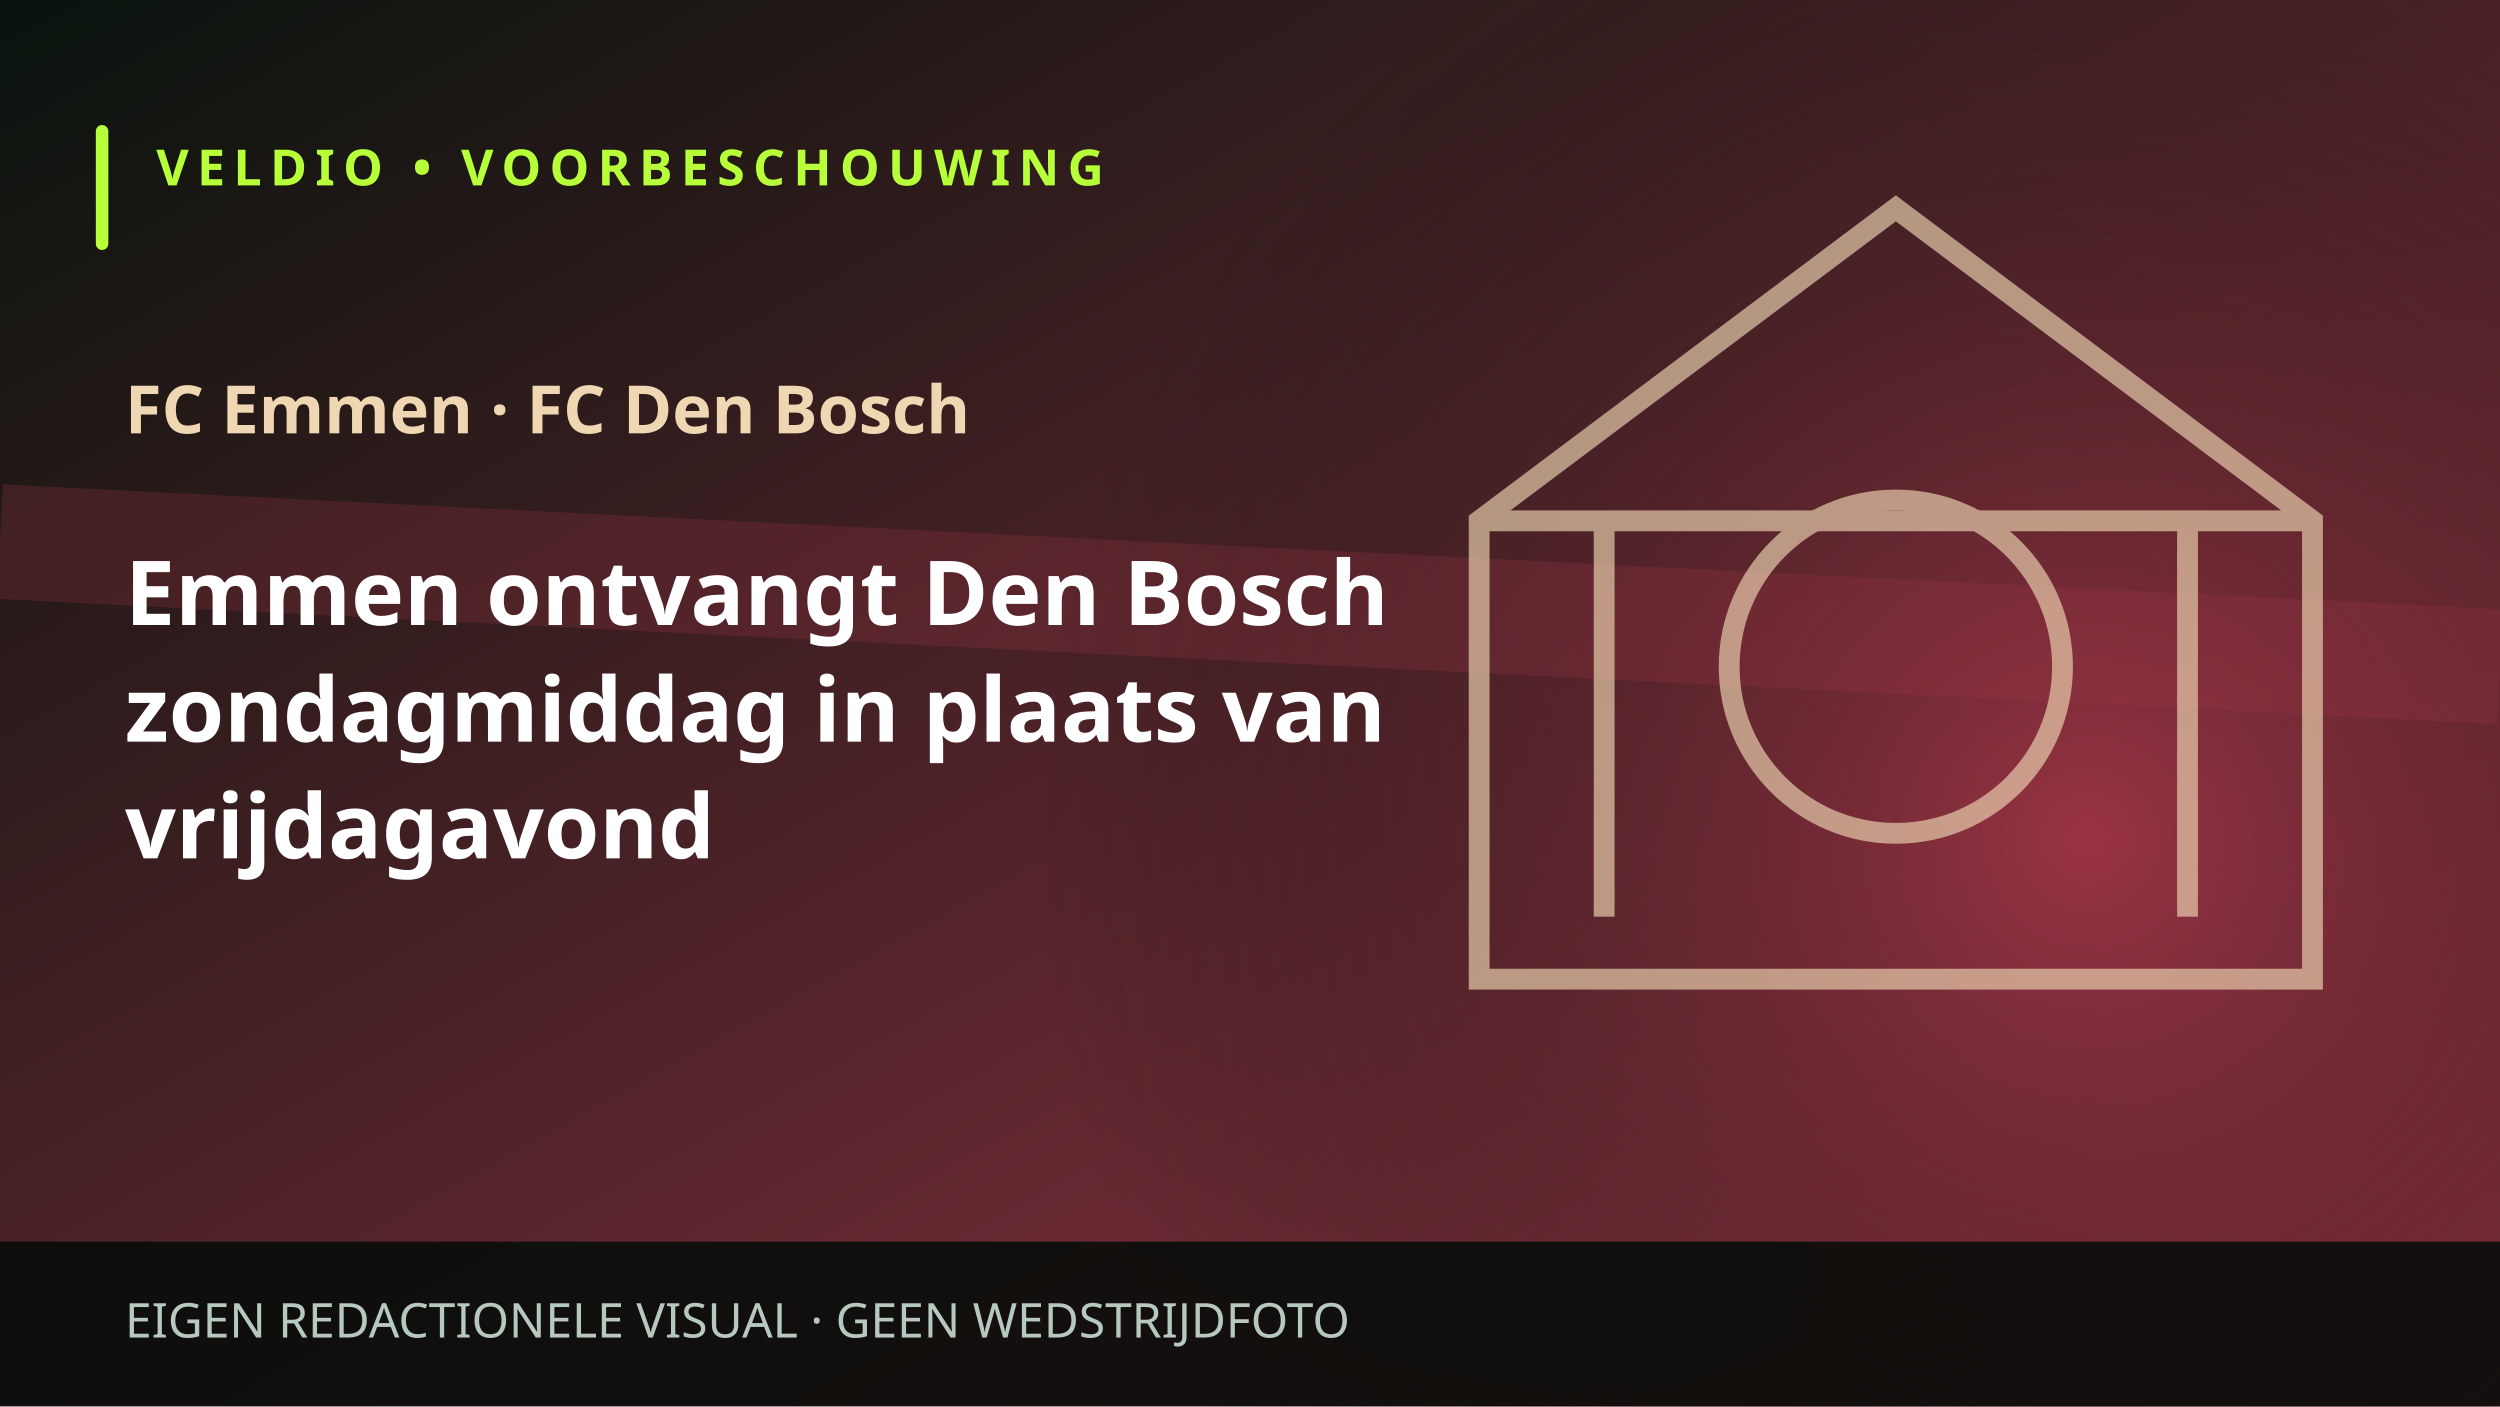
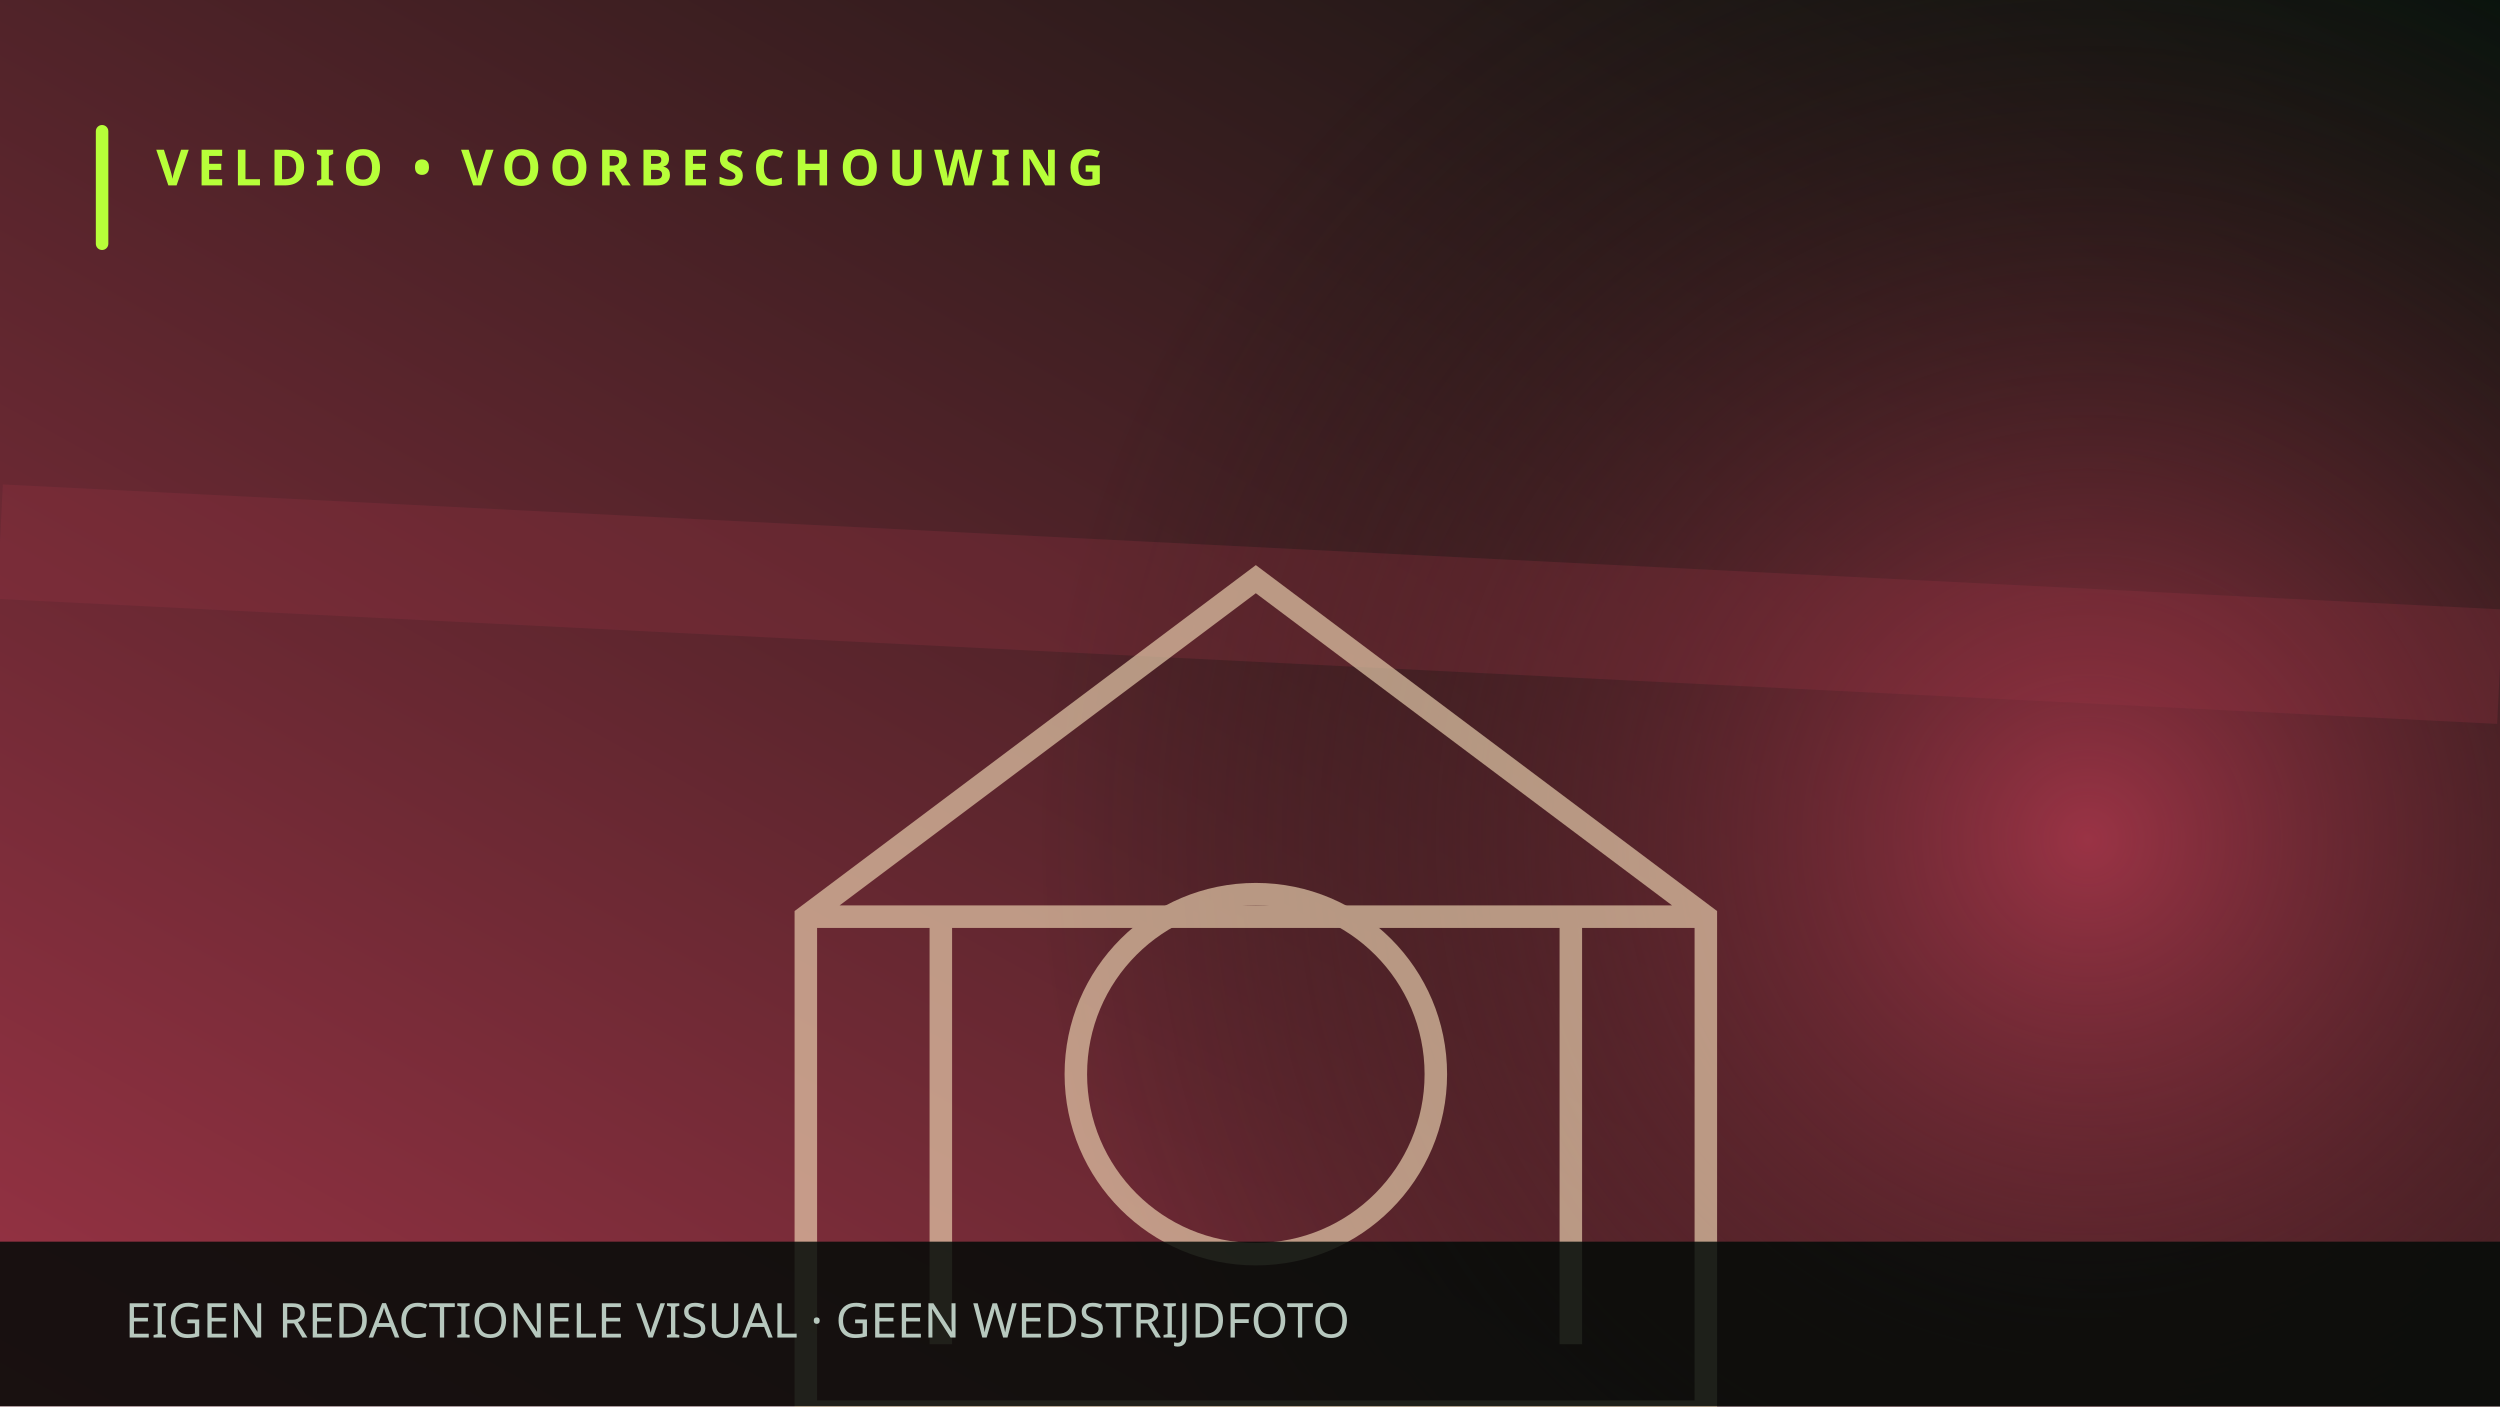
<svg xmlns="http://www.w3.org/2000/svg" width="1200" height="675">
  <defs>
-     <linearGradient id="b" x2="1" y2="1">
+     <linearGradient id="b" x1="1" y1="0" x2="0" y2="1">
      <stop stop-color="#08130d" />
      <stop offset="1" stop-color="#9a3345" />
    </linearGradient>
    <radialGradient id="g">
      <stop stop-color="#9a3345" />
      <stop offset="1" stop-color="#08110a" stop-opacity="0" />
    </radialGradient>
  </defs>
  <rect width="1200" height="675" fill="url(#b)" />
  <circle cx="1000" cy="402" r="500" fill="url(#g)" />
  <path d="M0 260L1200 320" stroke="#9a3345" stroke-width="55" opacity=".25" />
-   <g fill="none" stroke="#f0d7b3" stroke-width="10" opacity=".65">
+   <g transform="translate(-380 170) scale(1.08)" fill="none" stroke="#f0d7b3" stroke-width="10" opacity=".65">
    <path d="M710 250L910 100L1110 250V470H710Z M710 250H1110 M770 250V440 M1050 250V440" />
    <circle cx="910" cy="320" r="80" />
  </g>
  <rect x="46" y="60" width="6" height="60" rx="3" fill="#b7ff39" />
  <text x="75" y="89" fill="#b7ff39" font-family="sans-serif" font-size="24" font-weight="700" letter-spacing="4">VELDIO • VOORBESCHOUWING</text>
-   <text x="60" y="208" fill="#f0d7b3" font-family="sans-serif" font-size="32" font-weight="700">FC Emmen · FC Den Bosch</text>
-   <text x="60" y="300" fill="#fff" font-family="sans-serif" font-size="43" font-weight="700">Emmen ontvangt Den Bosch</text>
-   <text x="60" y="356" fill="#fff" font-family="sans-serif" font-size="43" font-weight="700">zondagmiddag in plaats van</text>
-   <text x="60" y="412" fill="#fff" font-family="sans-serif" font-size="43" font-weight="700">vrijdagavond</text>
  <rect x="0" y="596" width="1200" height="79" fill="#030b08" fill-opacity=".85" />
  <text x="60" y="642" fill="#b7c8be" font-family="sans-serif" font-size="23">EIGEN REDACTIONELE VISUAL · GEEN WEDSTRIJDFOTO</text>
</svg>
